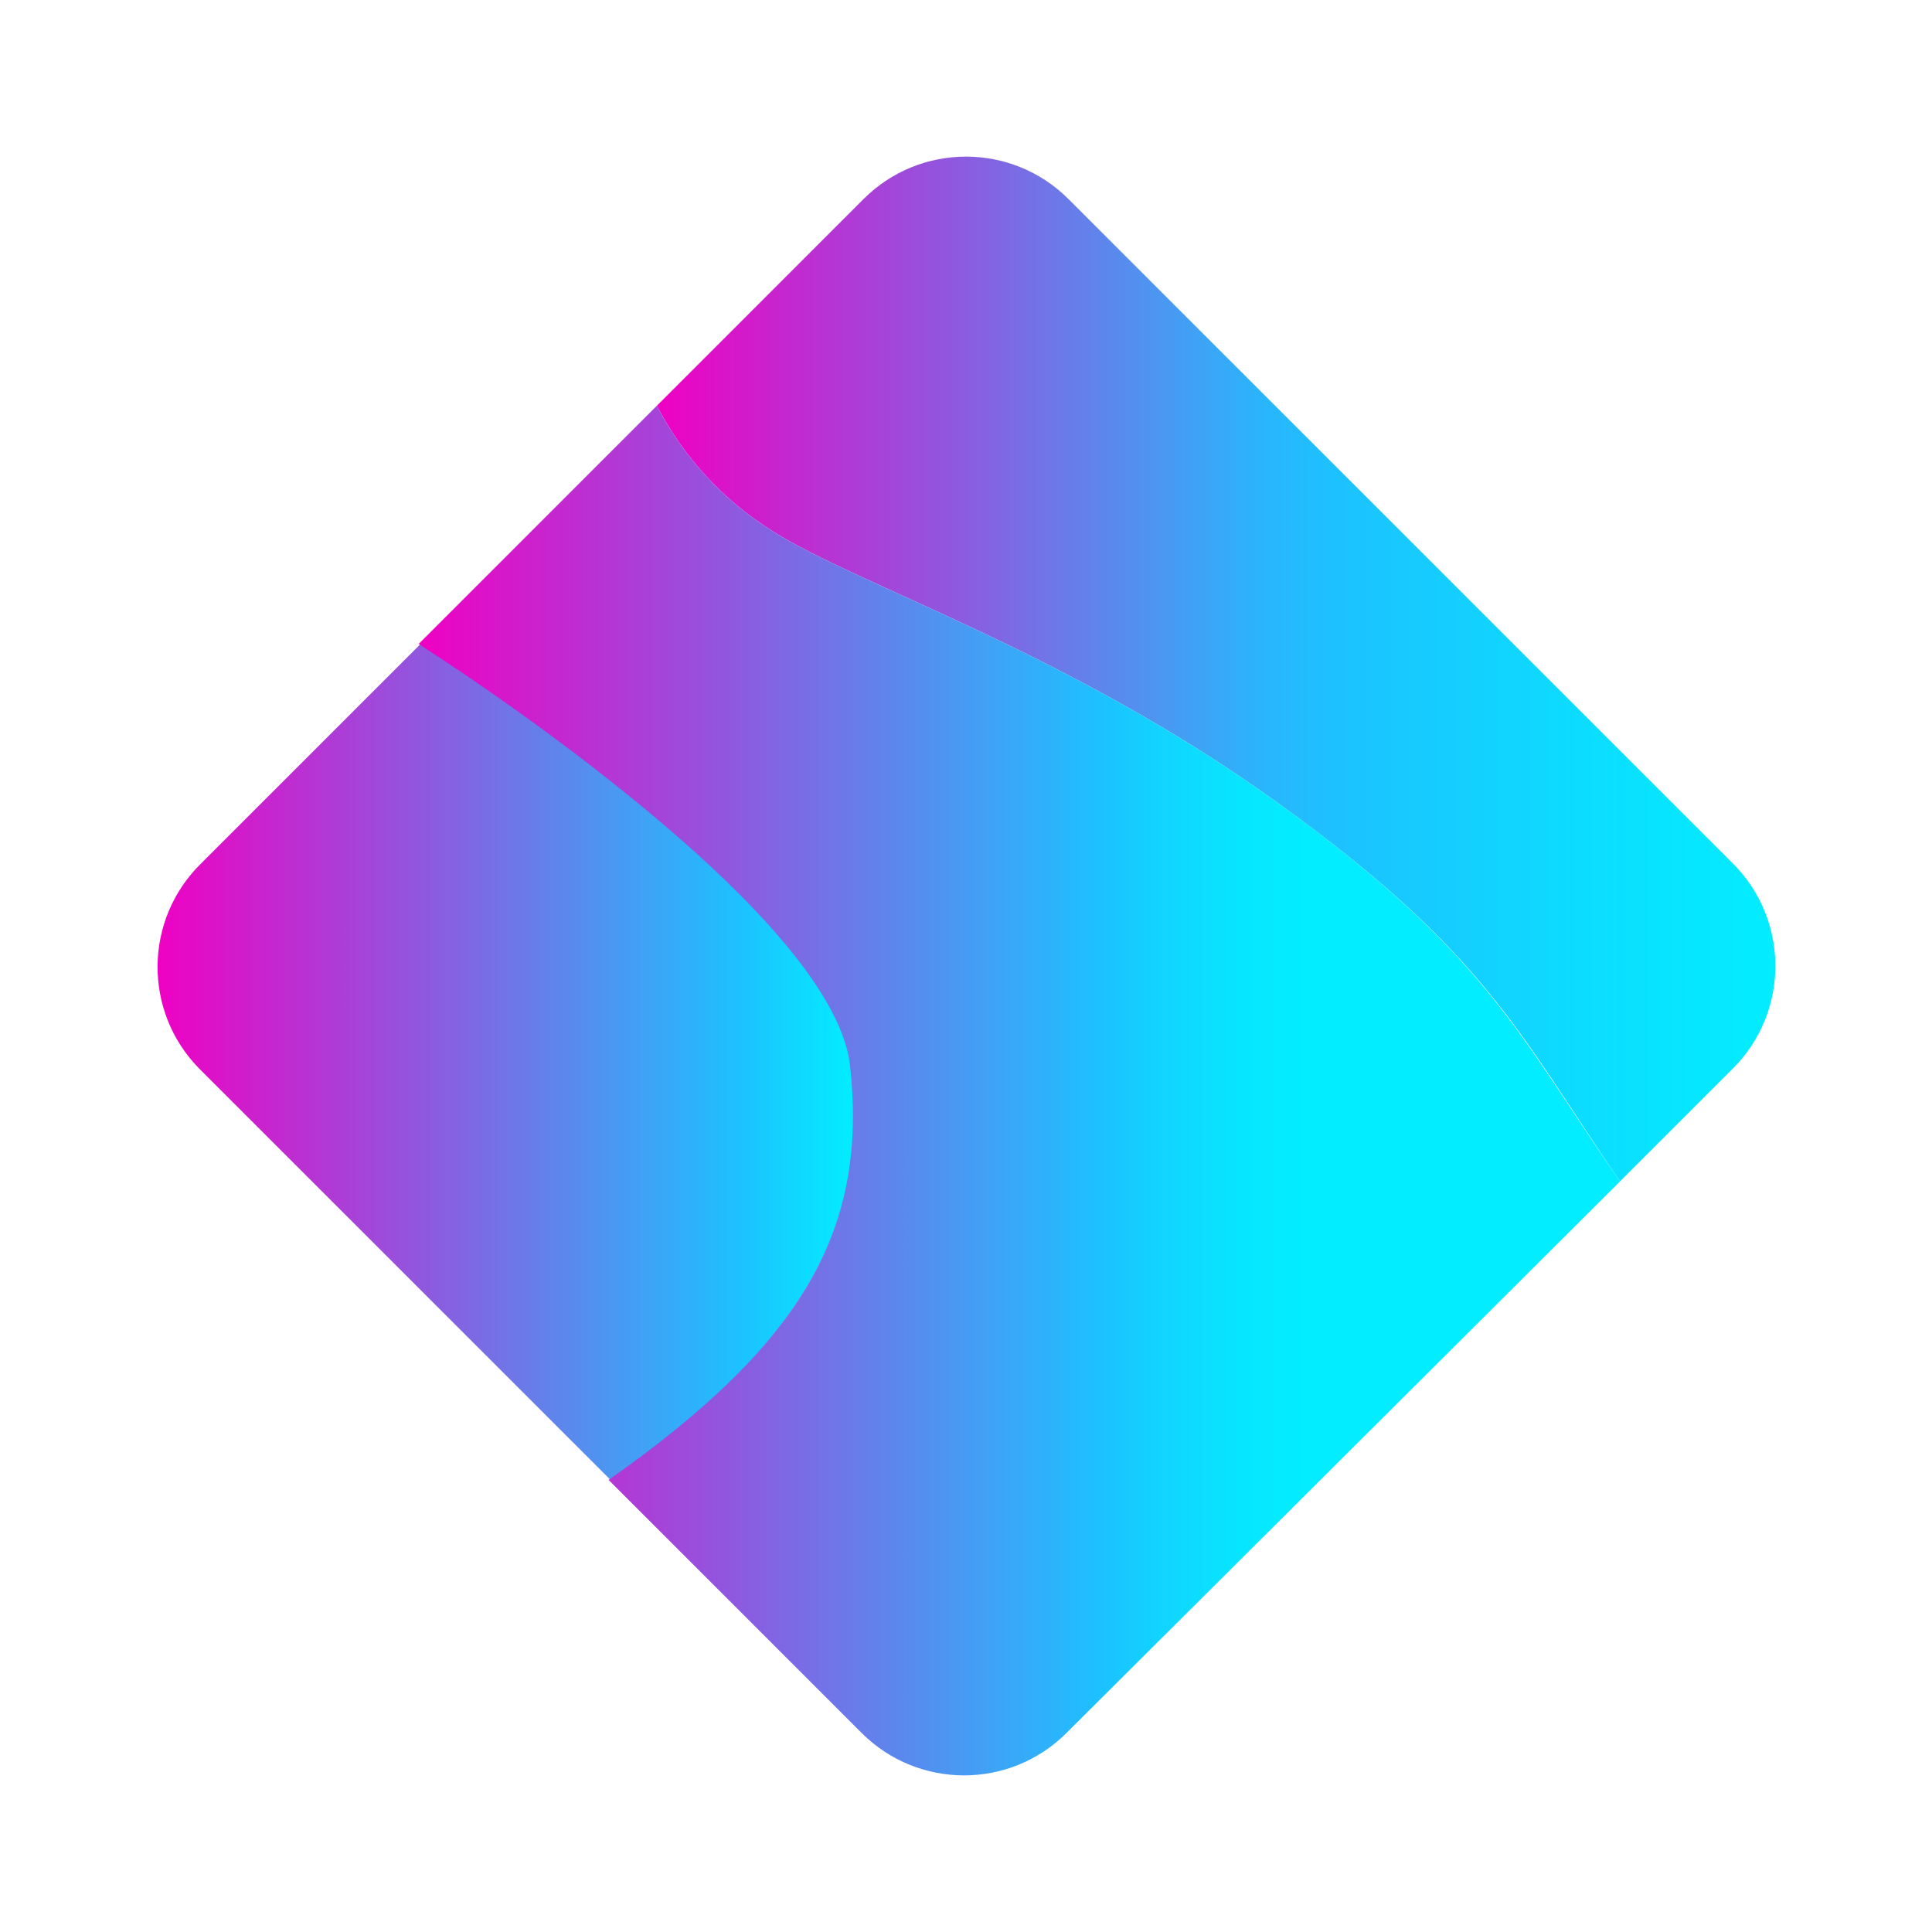
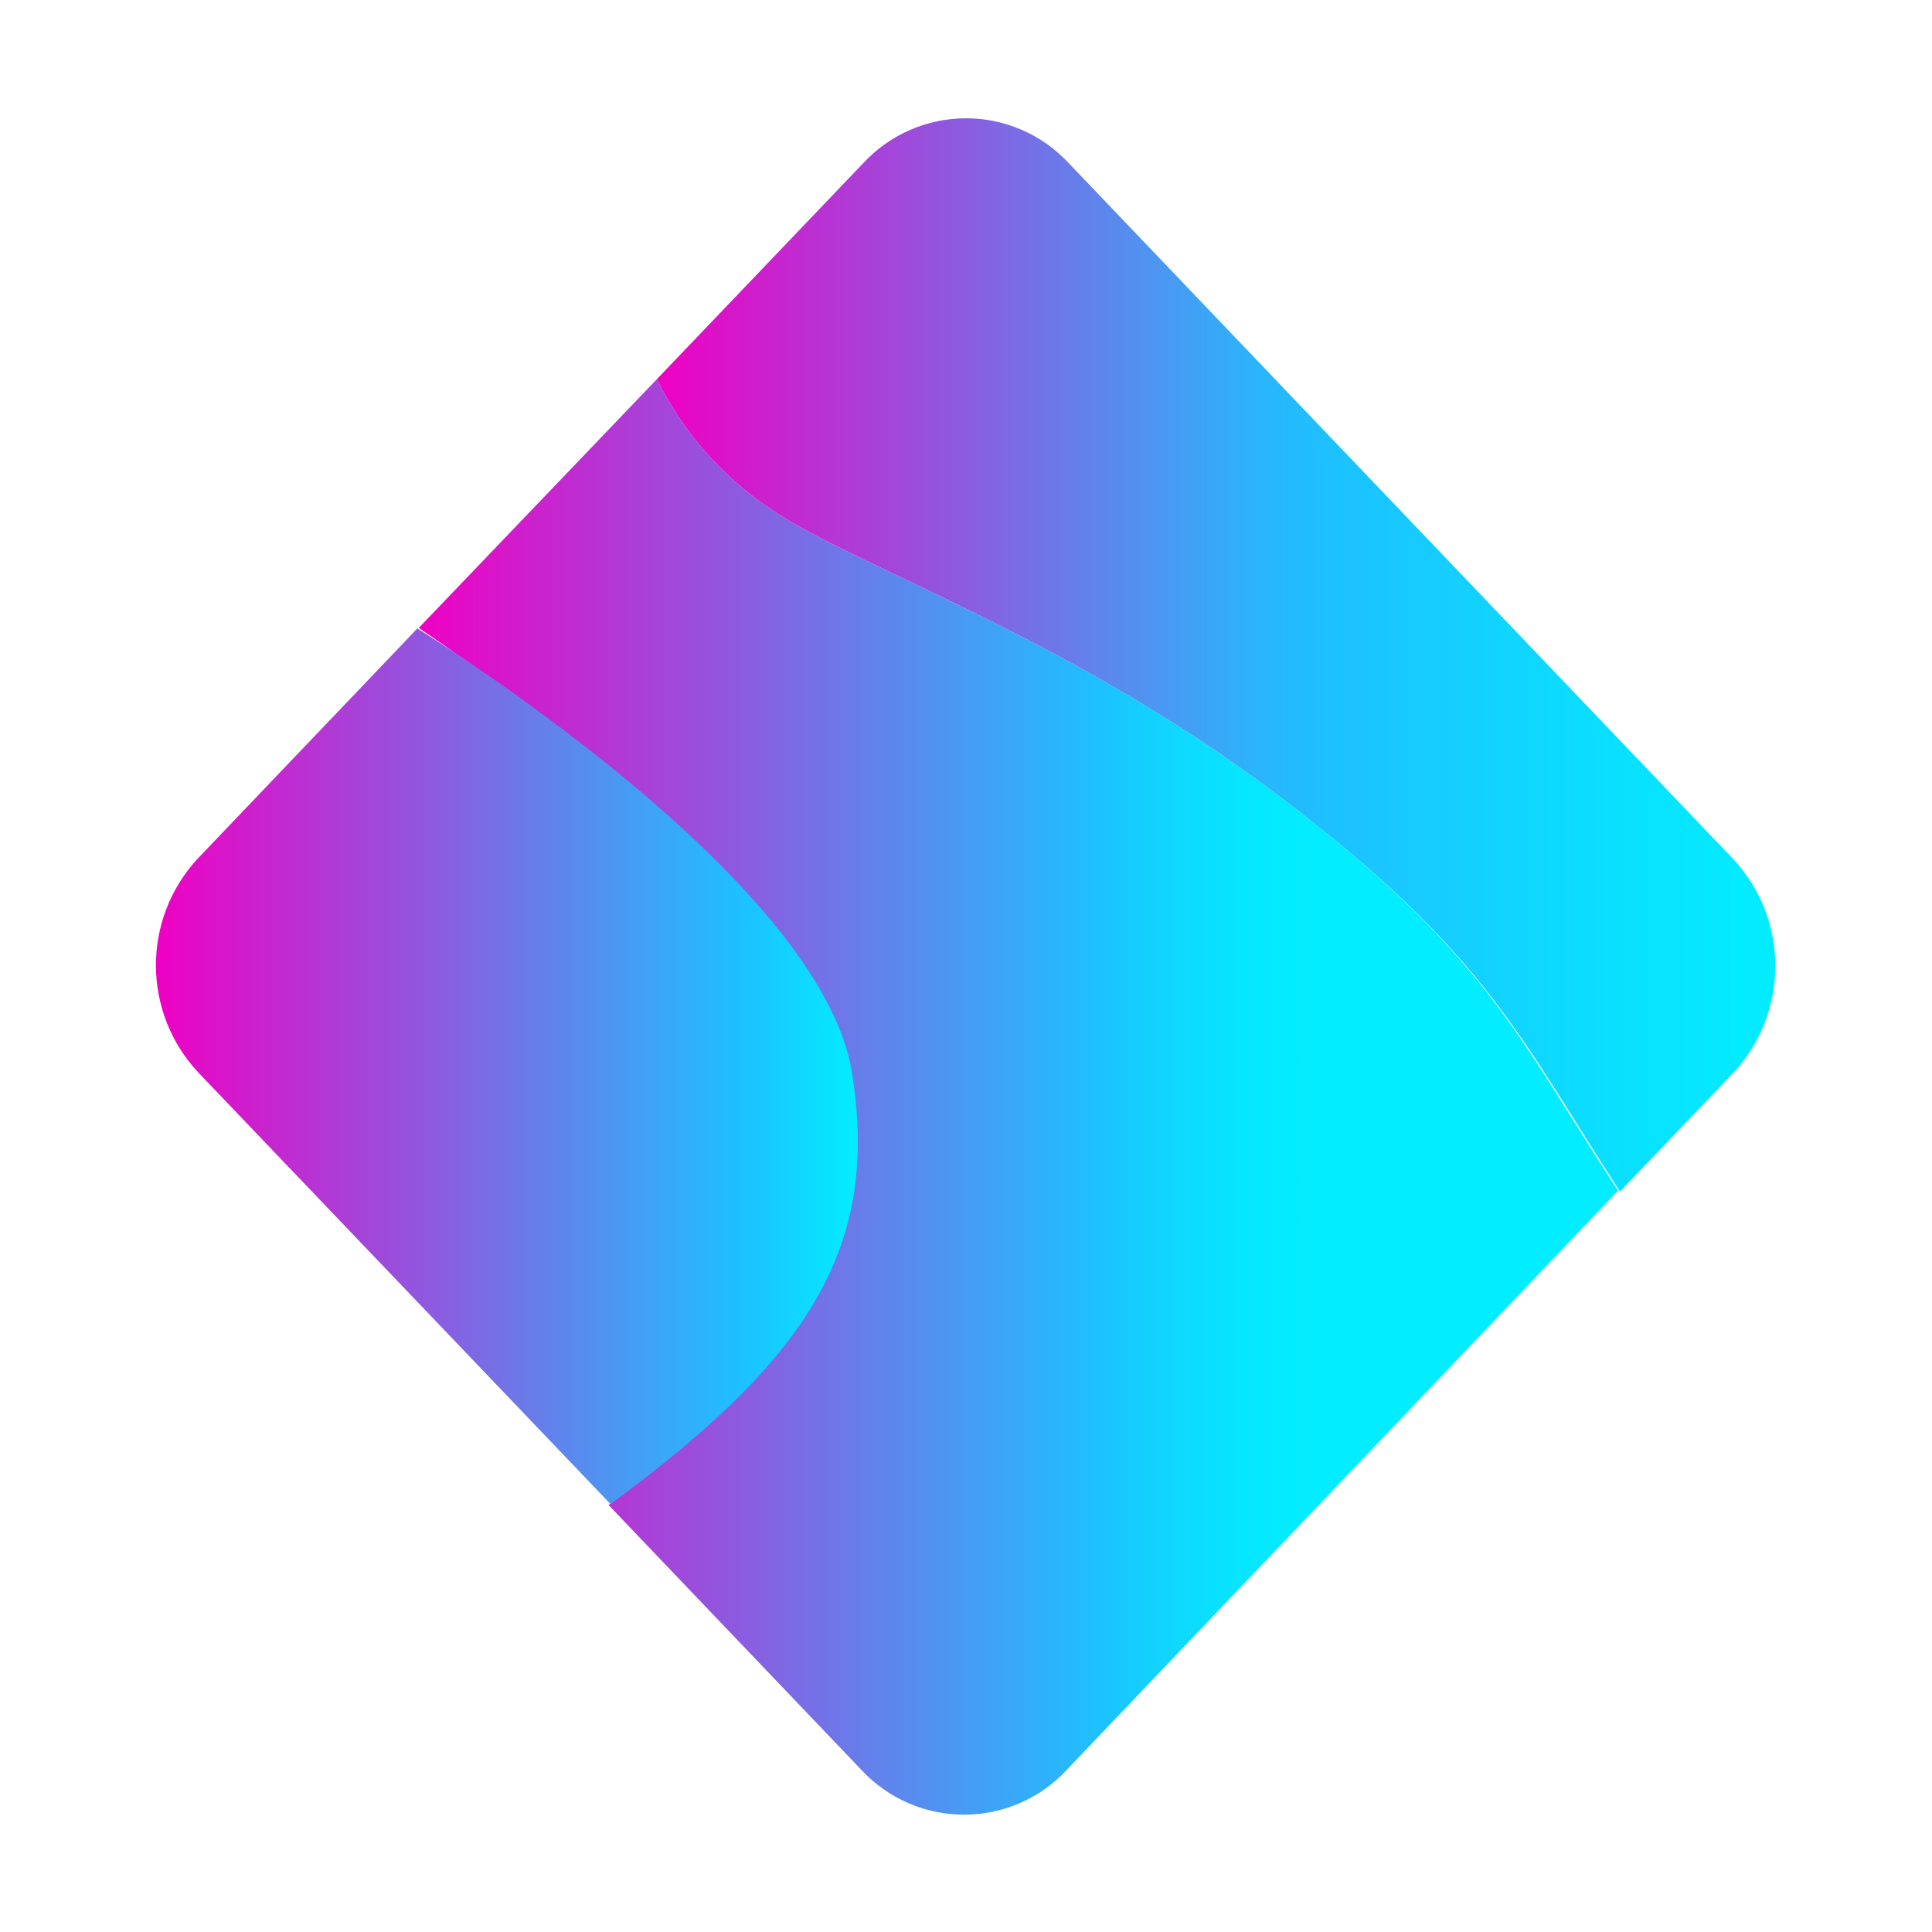
<svg xmlns="http://www.w3.org/2000/svg" viewBox="0 0 40 40">
  <defs>
-     <style>.cls-1{fill:url(#New_Gradient_Swatch_copy_4);}.cls-2{fill:url(#New_Gradient_Swatch_copy_5);}.cls-3{fill:url(#New_Gradient_Swatch_copy_3);}</style>
-     <linearGradient id="New_Gradient_Swatch_copy_4" x1="3.24" y1="21.99" x2="17.66" y2="21.99" gradientUnits="userSpaceOnUse">
+     <style>.cls-1{fill:url(#New_Gradient_Swatch_copy_3);}.cls-2{fill:url(#New_Gradient_Swatch_copy_2);}.cls-3{fill:url(#New_Gradient_Swatch_copy_4);}</style>
+     <linearGradient id="New_Gradient_Swatch_copy_3" x1="8.67" y1="22.7" x2="33.54" y2="22.7" gradientUnits="userSpaceOnUse">
      <stop offset="0" stop-color="#ef00c3" />
-       <stop offset="0.84" stop-color="#1cc2ff" />
-       <stop offset="1" stop-color="#02edff" />
+       <stop offset="0.57" stop-color="#1cc2ff" />
+       <stop offset="0.62" stop-color="#11d5ff" />
+       <stop offset="0.69" stop-color="#06e7ff" />
+       <stop offset="0.74" stop-color="#02edff" />
    </linearGradient>
-     <linearGradient id="New_Gradient_Swatch_copy_5" x1="13.6" y1="13.85" x2="36.76" y2="13.85" gradientUnits="userSpaceOnUse">
+     <linearGradient id="New_Gradient_Swatch_copy_2" x1="13.6" y1="13.56" x2="36.76" y2="13.56" gradientUnits="userSpaceOnUse">
      <stop offset="0" stop-color="#ef00c3" />
      <stop offset="0.54" stop-color="#2ab5fb" />
      <stop offset="0.61" stop-color="#1cc2ff" />
      <stop offset="0.85" stop-color="#0adfff" />
      <stop offset="1" stop-color="#02edff" />
    </linearGradient>
-     <linearGradient id="New_Gradient_Swatch_copy_3" x1="8.67" y1="22.58" x2="33.54" y2="22.58" gradientUnits="userSpaceOnUse">
+     <linearGradient id="New_Gradient_Swatch_copy_4" x1="3.24" y1="22.08" x2="17.77" y2="22.08" gradientUnits="userSpaceOnUse">
      <stop offset="0" stop-color="#ef00c3" />
-       <stop offset="0.57" stop-color="#1cc2ff" />
-       <stop offset="0.62" stop-color="#11d5ff" />
-       <stop offset="0.69" stop-color="#06e7ff" />
-       <stop offset="0.74" stop-color="#02edff" />
+       <stop offset="0.84" stop-color="#1cc2ff" />
+       <stop offset="1" stop-color="#02edff" />
    </linearGradient>
  </defs>
-   <g id="Layer_2" data-name="Layer 2">
-     <g id="Layer_4_copy" data-name="Layer 4 copy">
-       <path class="cls-1" d="M4.12,22.12l8.52,8.52c4.08-2.89,5.32-5.31,5-8.57s-8.93-8.74-8.93-8.74l-.15.15-4.4,4.4A3,3,0,0,0,4.12,22.12Z" />
-       <path class="cls-2" d="M35.88,17.88,22.12,4.12a3,3,0,0,0-4.24,0L13.6,8.4A6.66,6.66,0,0,0,16,11c1.74,1.11,6.12,2.5,10.45,5.62s5,4.78,7.09,7.84l2.34-2.34A3,3,0,0,0,35.88,17.88Z" />
-       <path class="cls-3" d="M26.45,16.62C22.12,13.5,17.74,12.11,16,11a6.66,6.66,0,0,1-2.4-2.6L8.67,13.33l.13.09s8.44,5.36,8.8,8.65-.88,5.68-5,8.57l5.24,5.24a3,3,0,0,0,4.24,0L33.54,24.46C31.42,21.4,30.78,19.74,26.45,16.62Z" />
+   <g id="Layer_2">
+     <g id="Layer_4_copy">
+       <path class="cls-1" d="M26.45,16.46c-4.33-3.27-8.71-4.72-10.45-5.89a6.88,6.88,0,0,1-2.4-2.72L8.67,13l.13.09s8.44,5.63,8.8,9.07-.88,5.95-5,9l5.24,5.49a2.9,2.9,0,0,0,4.24,0l11.42-12C31.42,21.47,30.78,19.73,26.45,16.46Z" />
+       <path class="cls-2" d="M35.88,17.78,22.12,3.37a2.9,2.9,0,0,0-4.24,0L13.6,7.85A6.88,6.88,0,0,0,16,10.57c1.74,1.17,6.12,2.62,10.45,5.89s5,5,7.09,8.21l2.34-2.45A3.25,3.25,0,0,0,35.88,17.78Z" />
+       <path class="cls-3" d="M4.12,22.22l8.52,8.92c4.08-3,5.58-5.3,5-8.92-.64-4.09-9-9.2-9-9.21l-.15.16-4.4,4.61A3.25,3.25,0,0,0,4.12,22.22Z" />
    </g>
  </g>
</svg>
